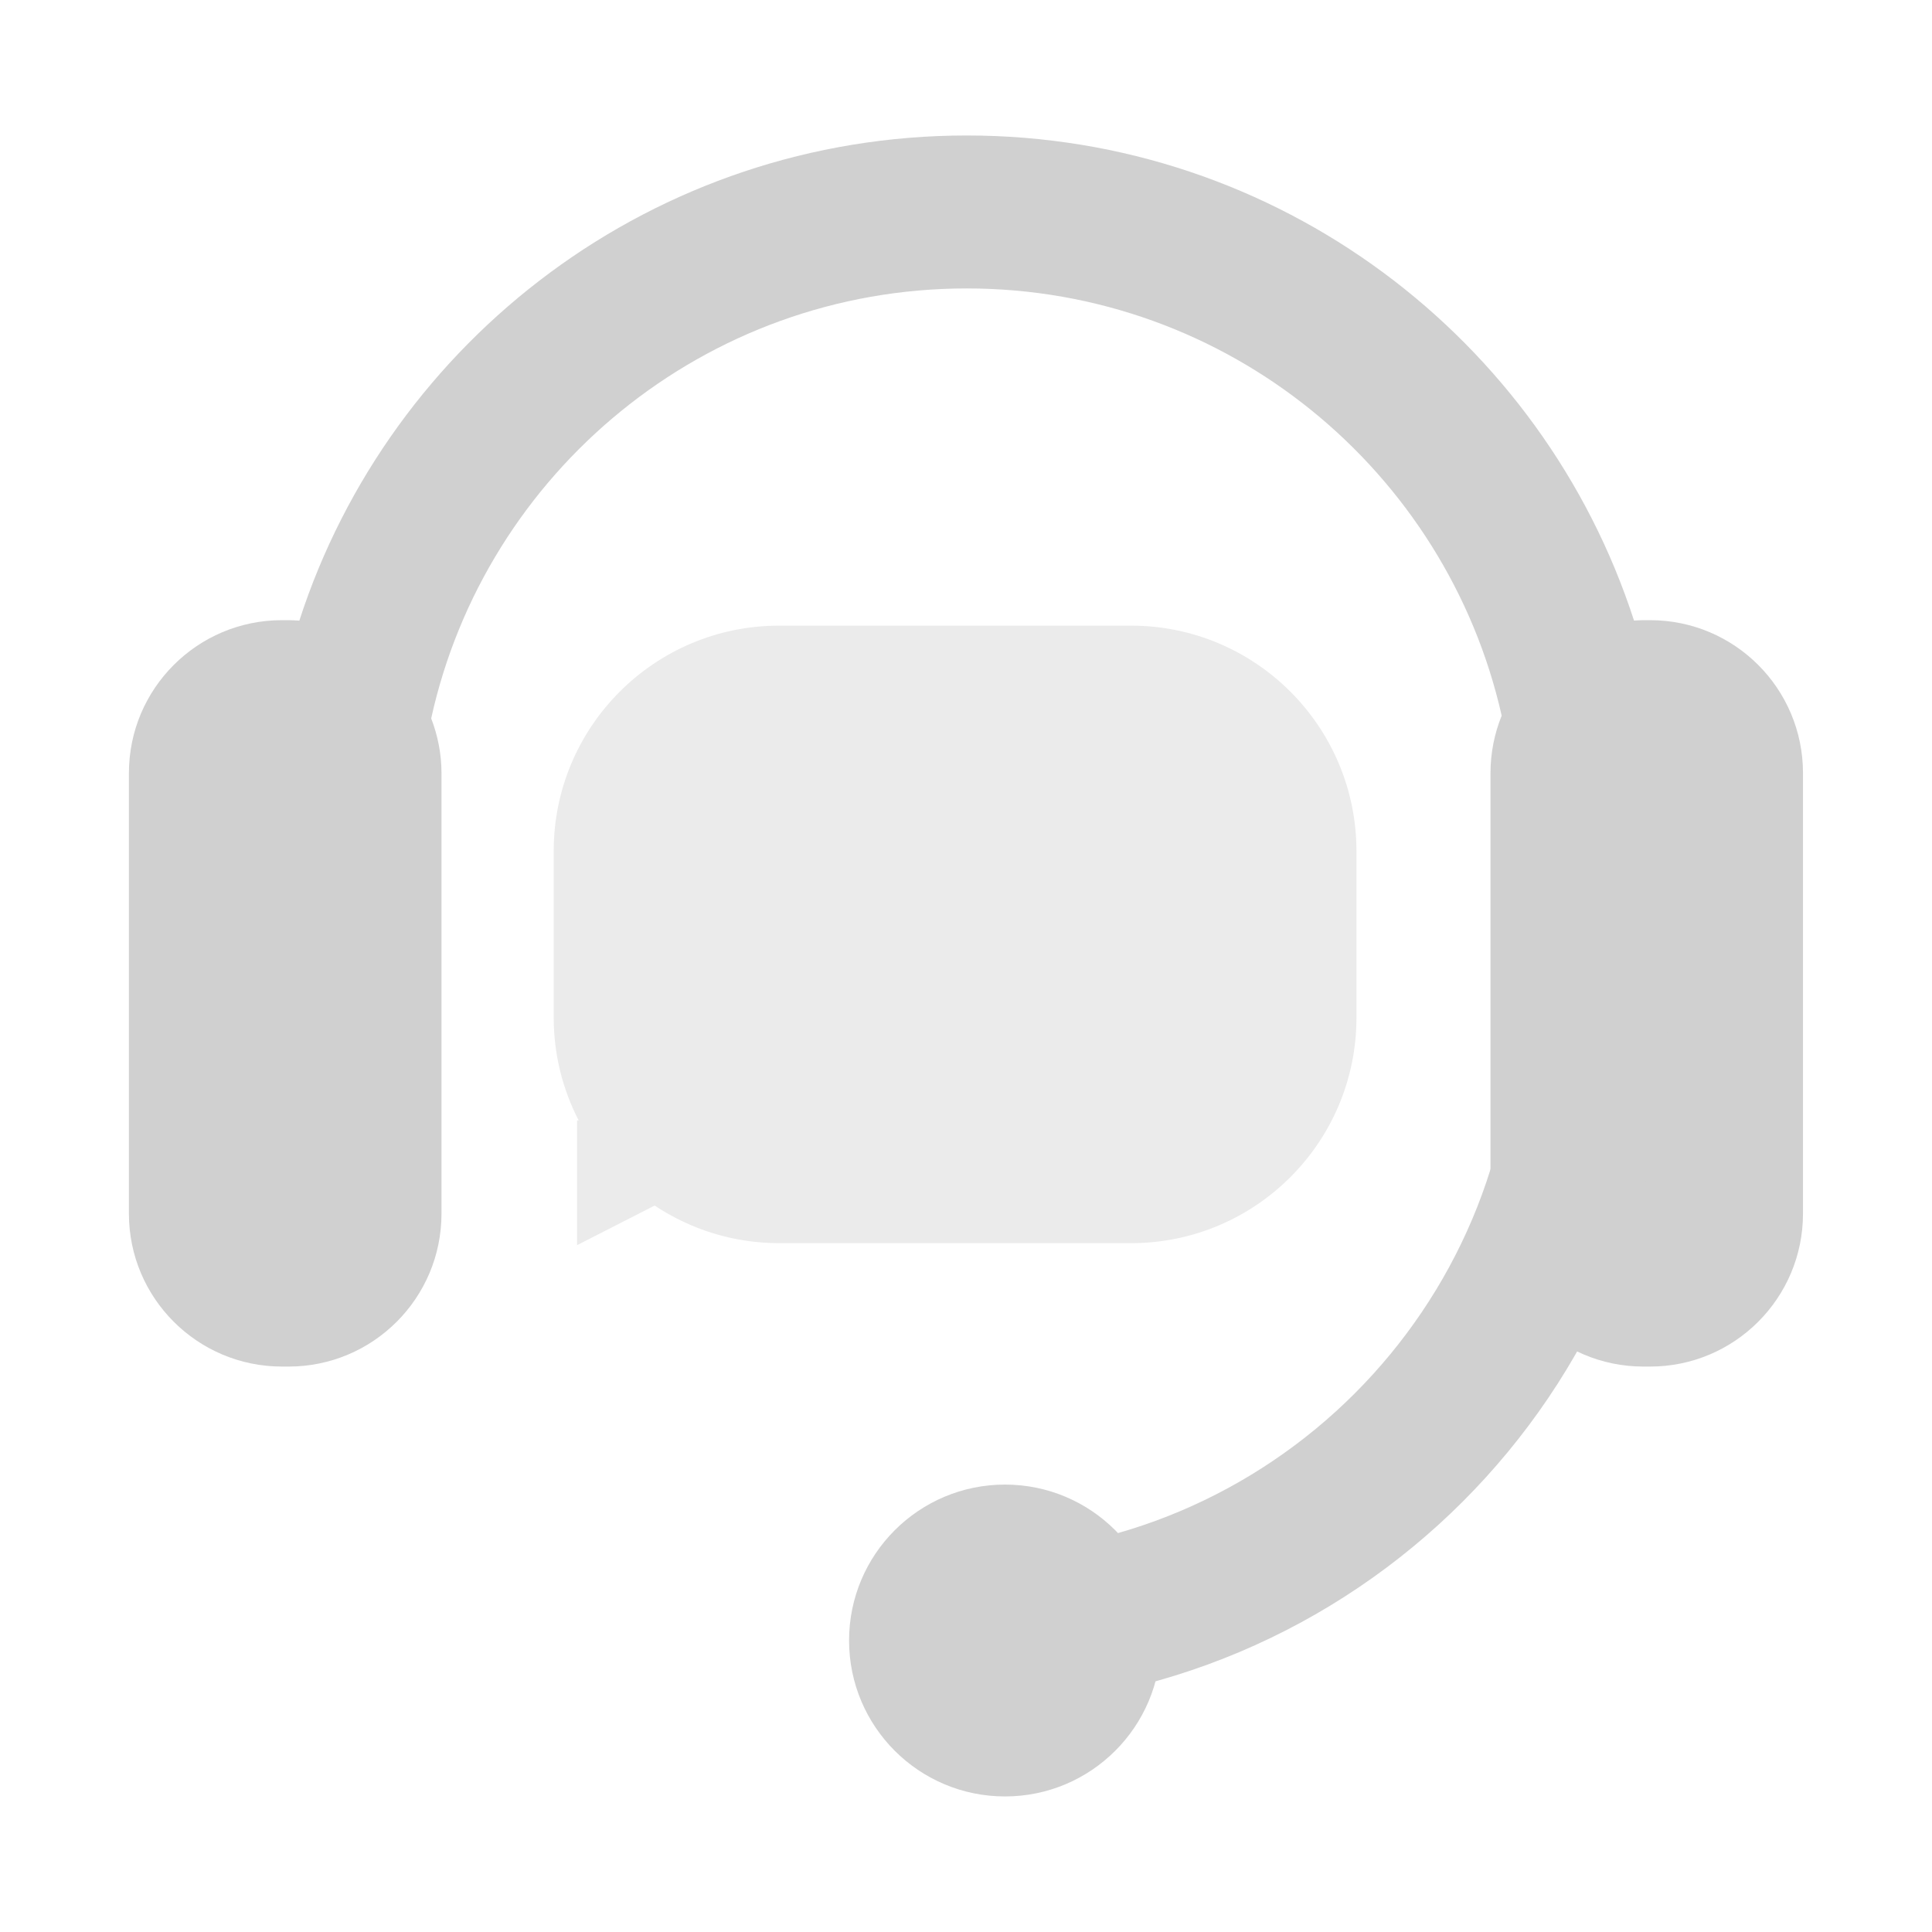
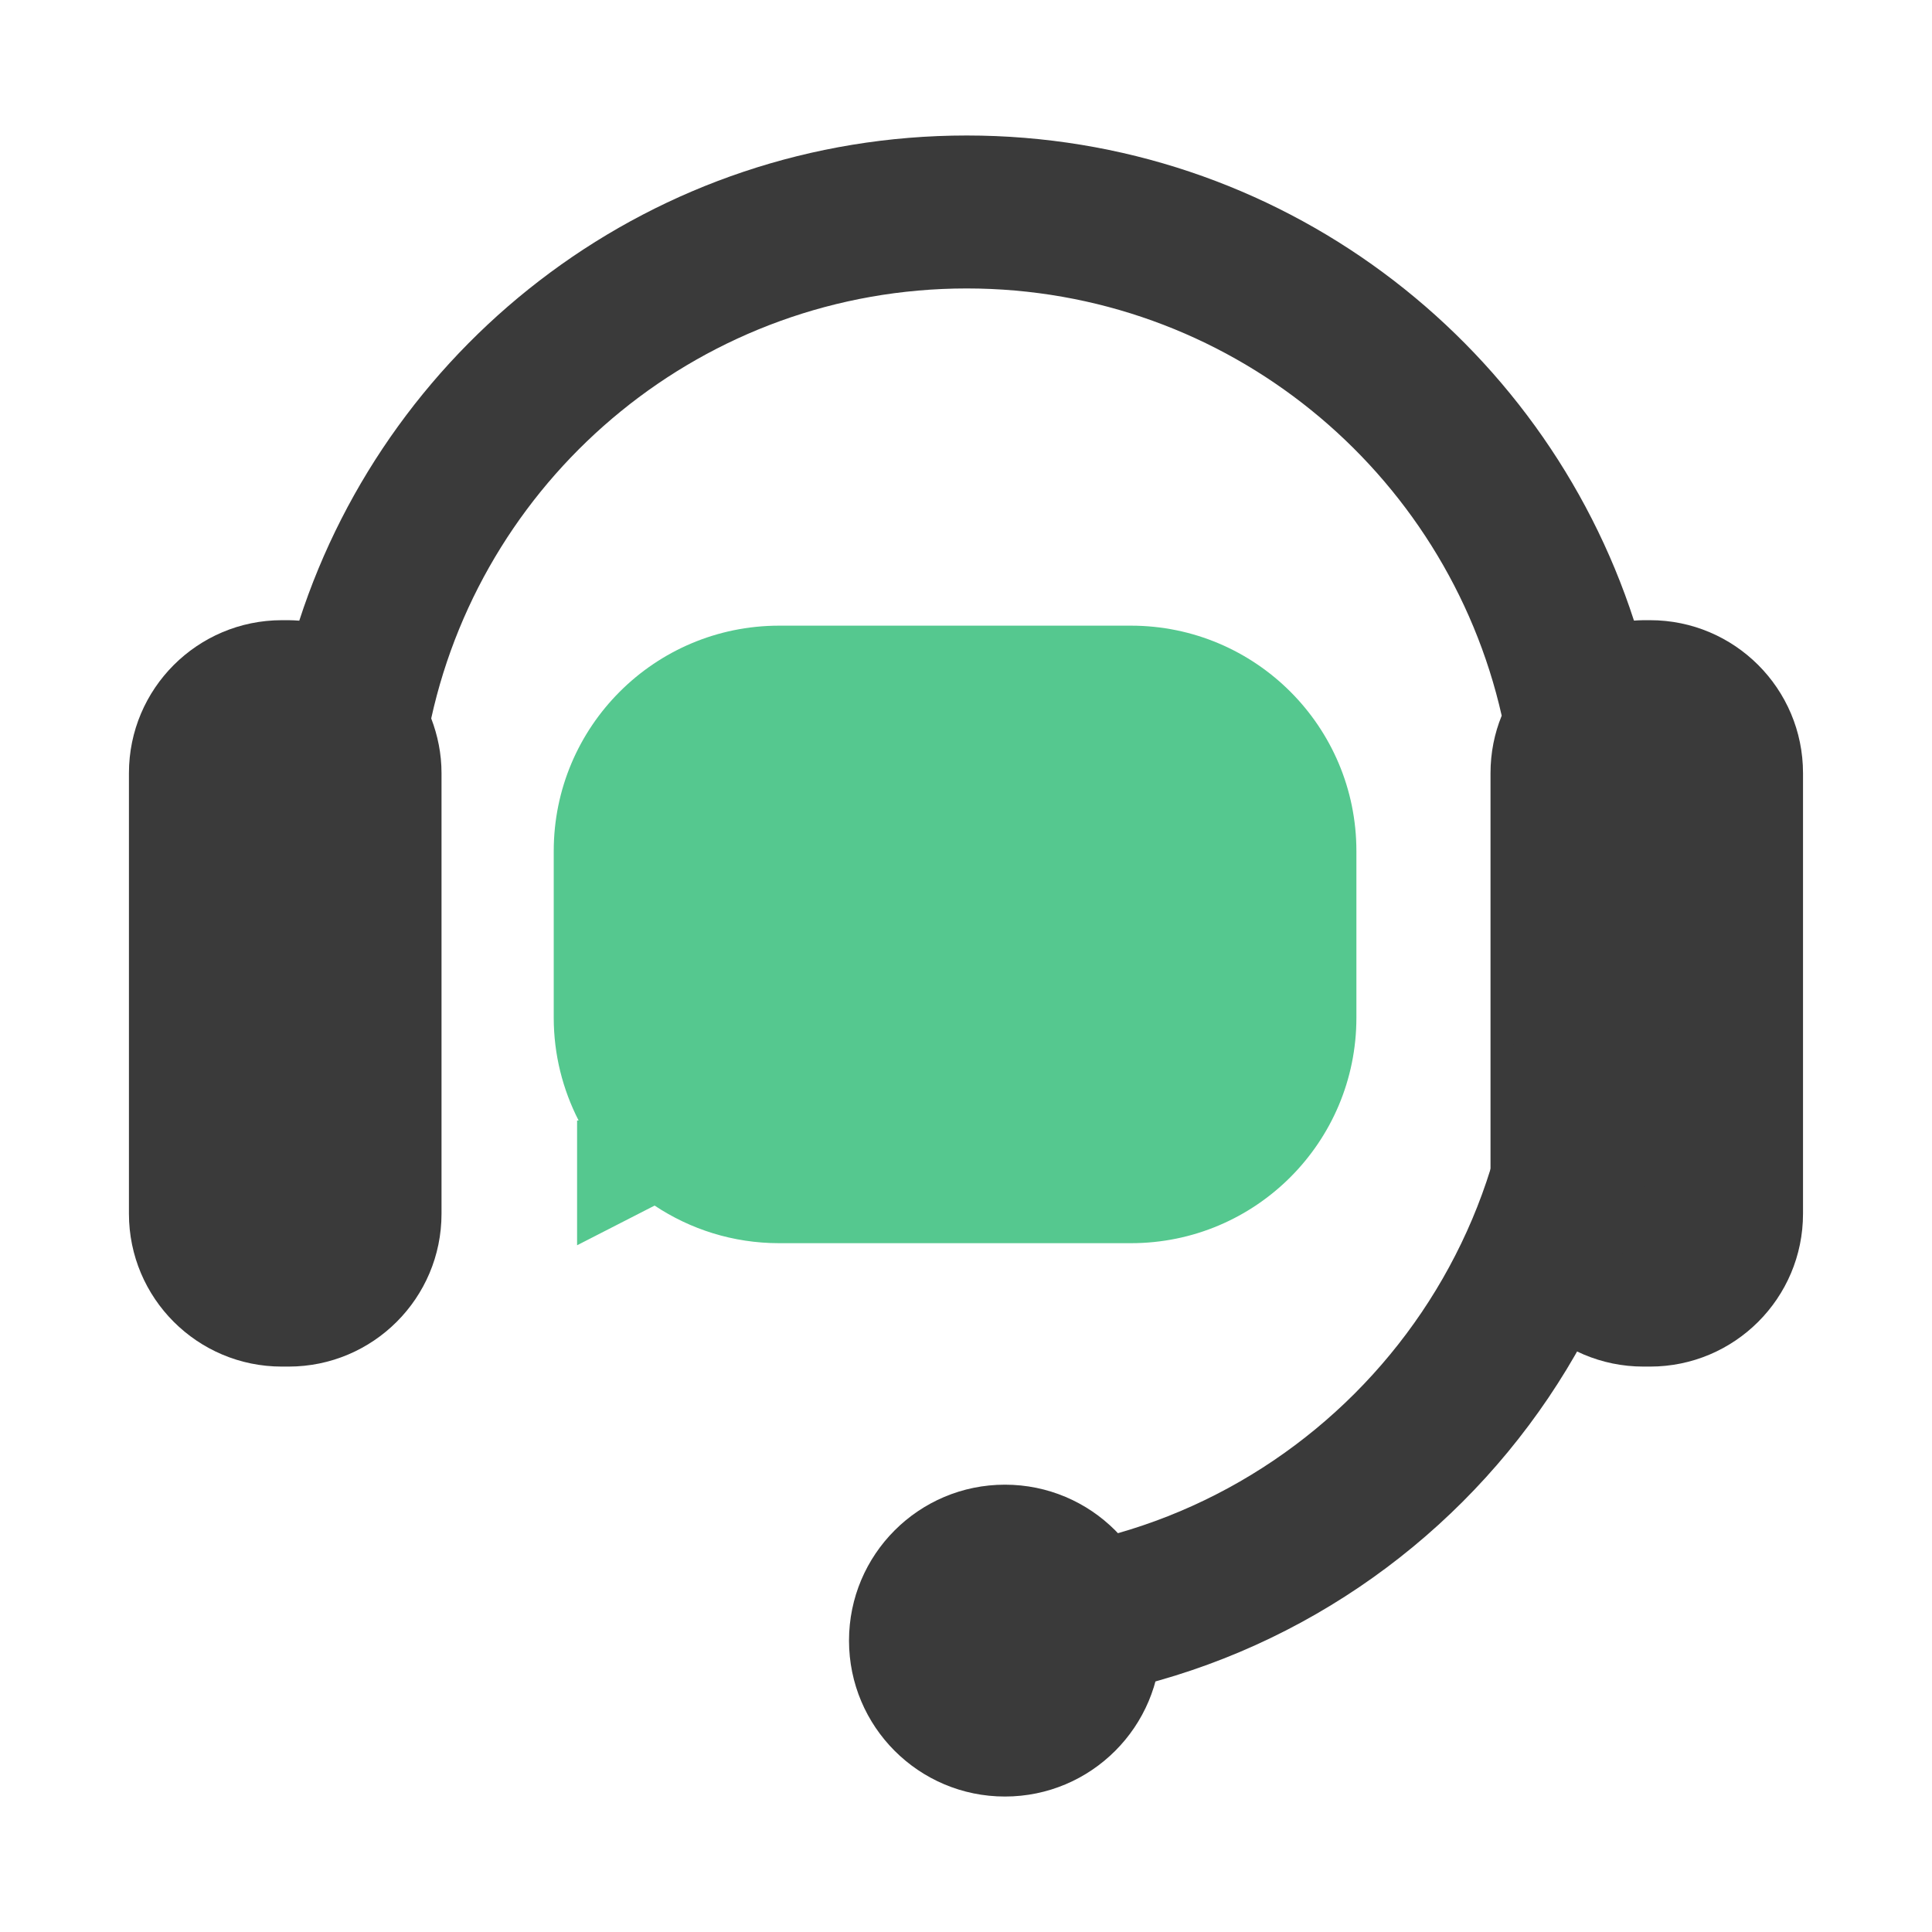
<svg xmlns="http://www.w3.org/2000/svg" width="24" height="24" viewBox="0 0 24 24" fill="none">
-   <g transform="translate(-290.4026 -101)">
+   <g transform="translate(1.6017 1.6832)">
    <g>
+       <path d="M10.407 0C14.281 0 17.563 2.53 18.696 6.026C18.735 6.024 18.774 6.021 18.814 6.021H18.896C19.945 6.021 20.796 6.872 20.796 7.921V13.394C20.796 14.443 19.945 15.293 18.896 15.293H18.814C17.764 15.293 16.914 14.443 16.914 13.394V7.921C16.914 7.668 16.963 7.427 17.053 7.207C16.366 4.169 13.652 1.9 10.407 1.9C7.15 1.901 4.428 4.186 3.755 7.241C3.836 7.453 3.883 7.681 3.883 7.921V13.394C3.883 14.443 3.032 15.293 1.983 15.293H1.899C0.851 15.293 6.22532e-06 14.443 6.22532e-06 13.394V7.921C2.36152e-05 6.872 0.851 6.022 1.899 6.021H1.983C2.028 6.021 2.072 6.024 2.116 6.027C3.249 2.53 6.533 0 10.407 0Z" fill="#3A3A3A" />
      <g>
-         <path d="M302.412 102.683C306.286 102.683 309.568 105.212 310.701 108.709C310.739 108.707 310.779 108.704 310.818 108.704H310.901C311.95 108.704 312.8 109.554 312.8 110.604V116.076C312.8 117.125 311.95 117.976 310.901 117.976H310.818C309.769 117.976 308.918 117.125 308.918 116.076V110.604C308.918 110.351 308.968 110.11 309.057 109.89C308.371 106.852 305.657 104.583 302.412 104.583C299.154 104.583 296.432 106.869 295.759 109.924C295.84 110.135 295.887 110.364 295.887 110.604V116.076C295.887 117.125 295.037 117.976 293.988 117.976H293.904C292.855 117.975 292.004 117.125 292.004 116.076V110.604C292.004 109.555 292.855 108.704 293.904 108.704H293.988C294.032 108.704 294.077 108.707 294.121 108.71C295.253 105.212 298.537 102.683 302.412 102.683Z" fill="#D0D0D0" />
-         <g>
-           <path d="M310.176 113.493C310.176 117.78 306.7 121.256 302.412 121.256" stroke="#D0D0D0" stroke-width="1.899" />
-           <circle cx="302.887" cy="121.379" r="1.937" fill="#D0D0D0" />
-         </g>
-         <path d="M304.453 108.772C305.999 108.772 307.252 110.026 307.253 111.572V113.642C307.253 115.188 305.999 116.443 304.453 116.443H300.081C299.509 116.443 298.978 116.27 298.535 115.976L297.571 116.468V114.918H297.591C297.394 114.536 297.281 114.102 297.281 113.642V111.572C297.281 110.026 298.535 108.772 300.081 108.772H304.453Z" fill="#EBEBEB" />
+         <path d="M10.408 18.574C14.695 18.574 18.171 15.098 18.171 10.81" stroke-width="1.899" stroke="#3A3A3A" />
+         <circle cx="10.882" cy="18.697" r="1.937" fill="#3A3A3A" />
      </g>
+       <path d="M12.448 6.089C13.995 6.09 15.248 7.343 15.248 8.889V10.96C15.248 12.506 13.995 13.76 12.448 13.76H8.076C7.505 13.76 6.974 13.588 6.53 13.293L5.567 13.786V12.236H5.586C5.39 11.853 5.277 11.419 5.277 10.96V8.889C5.277 7.343 6.53 6.09 8.076 6.089H12.448Z" fill="#55C88F" />
    </g>
  </g>
</svg>
